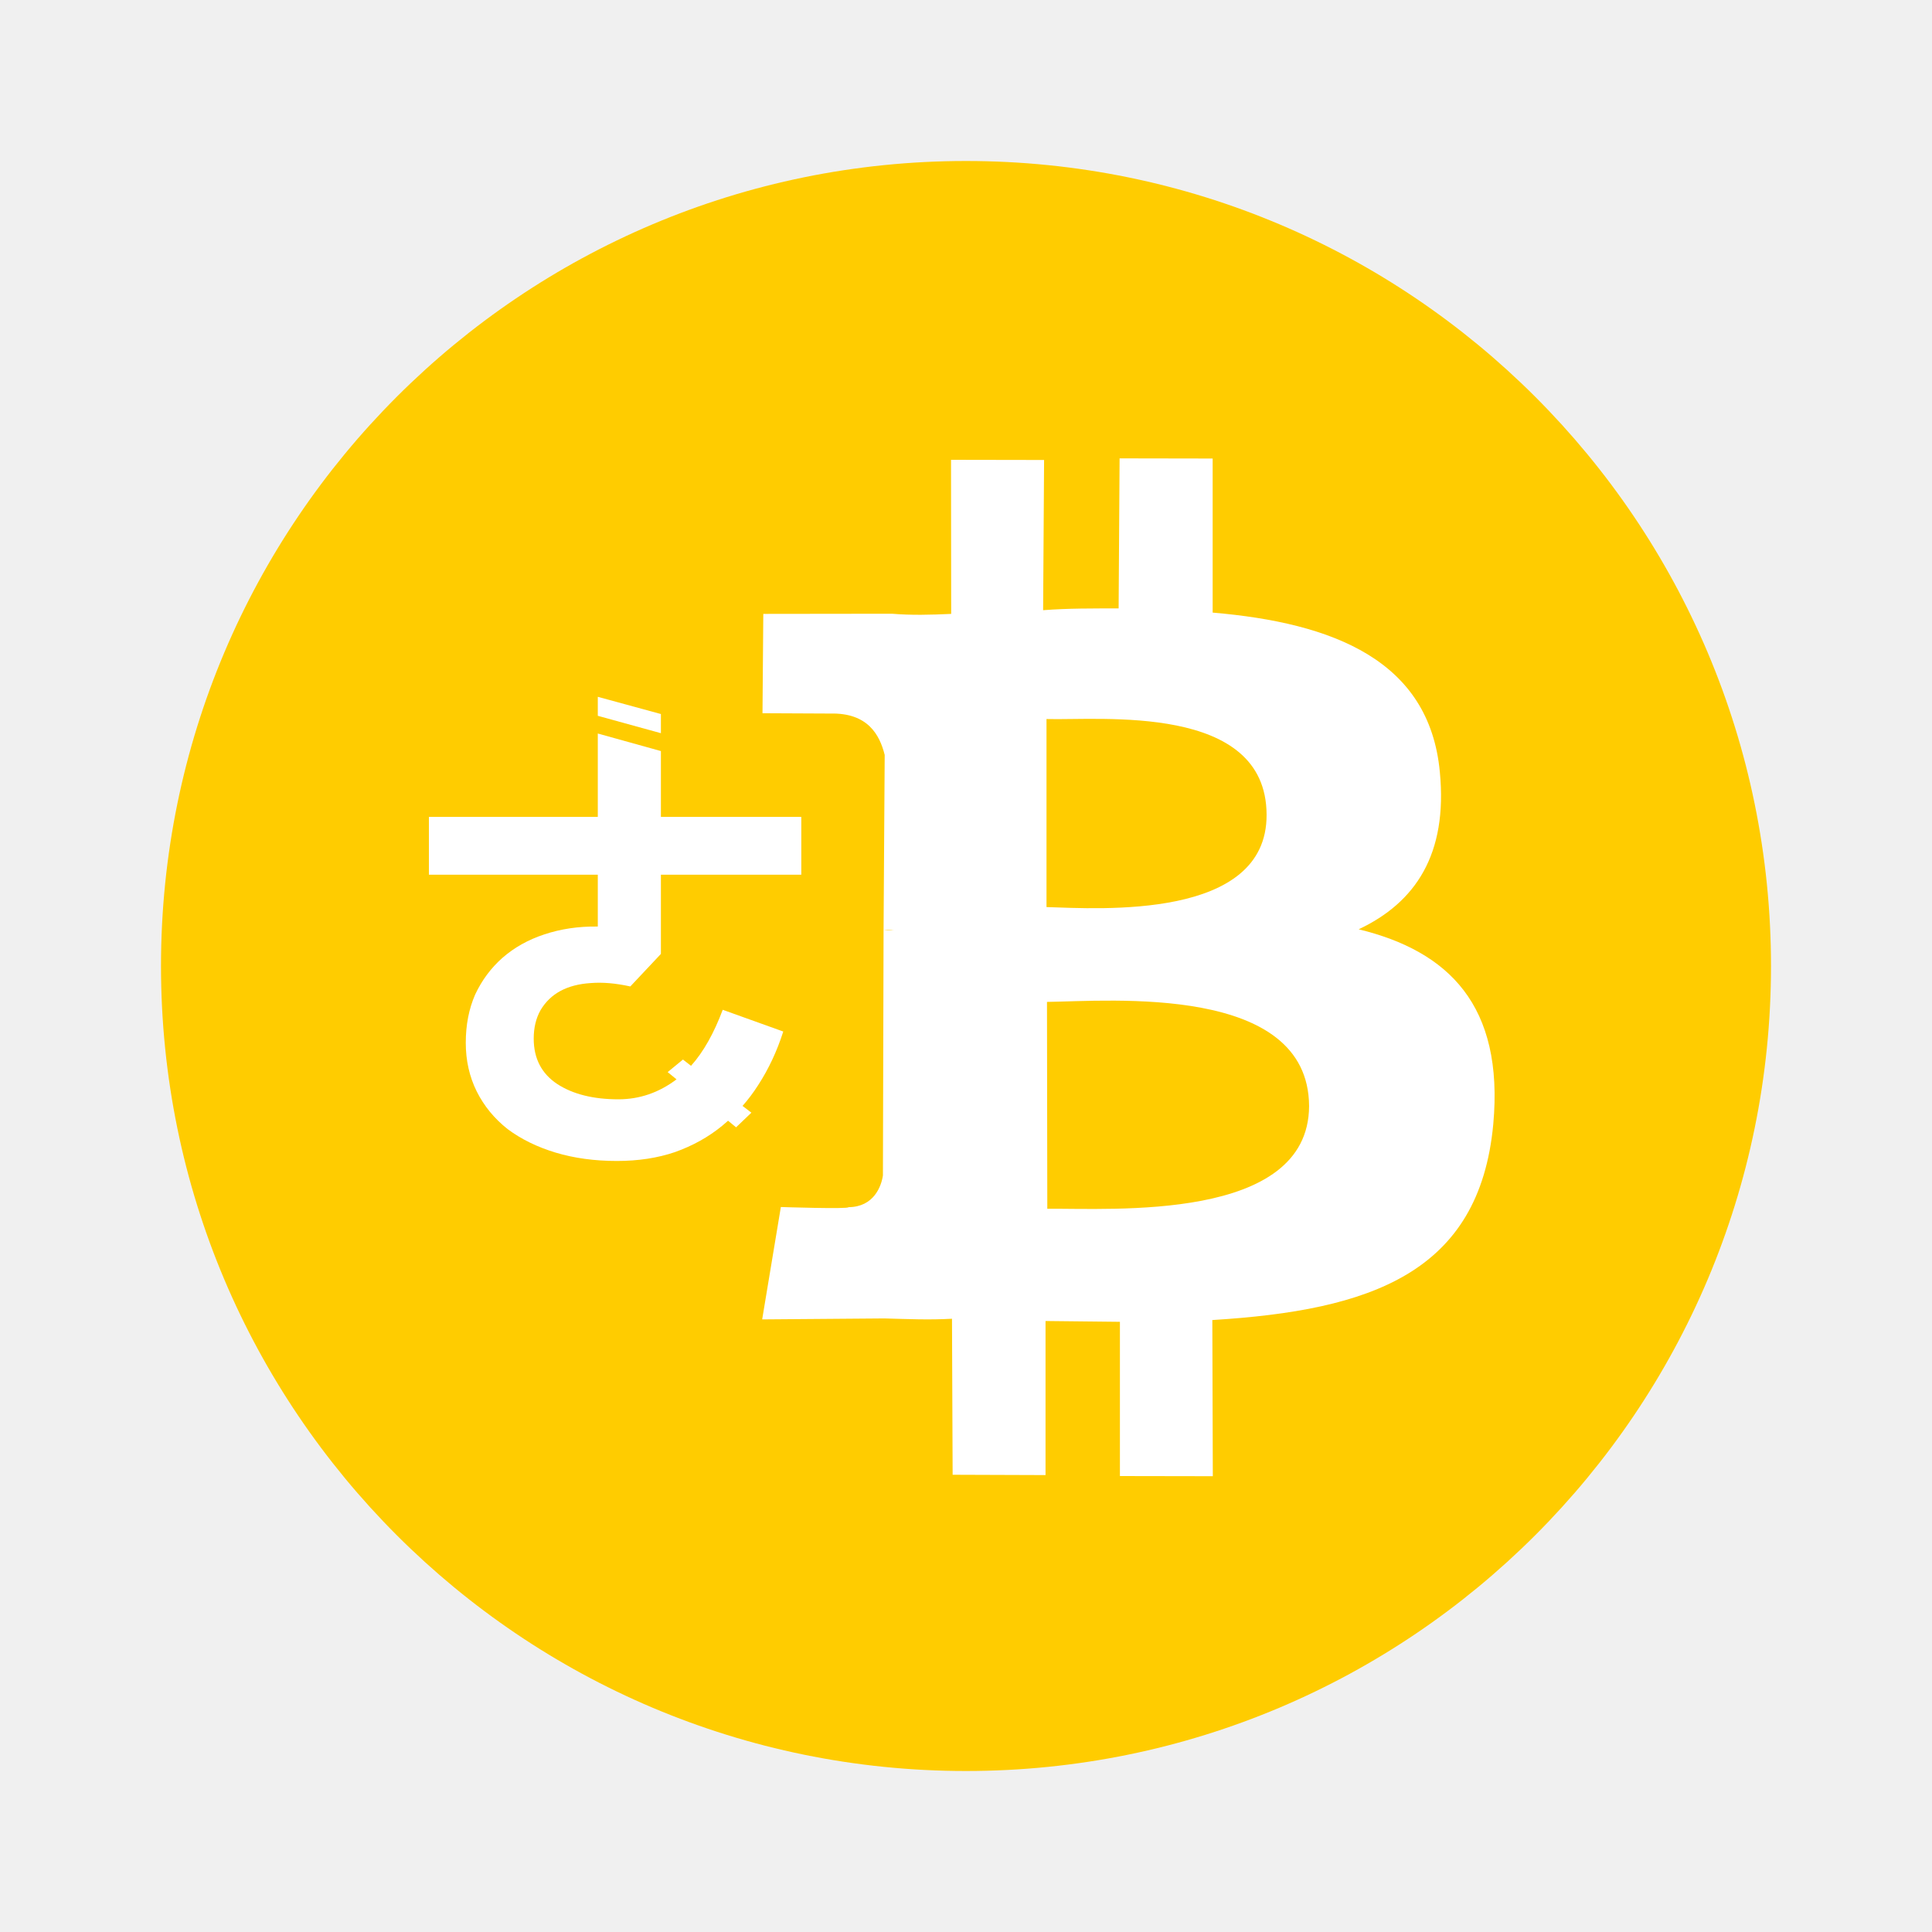
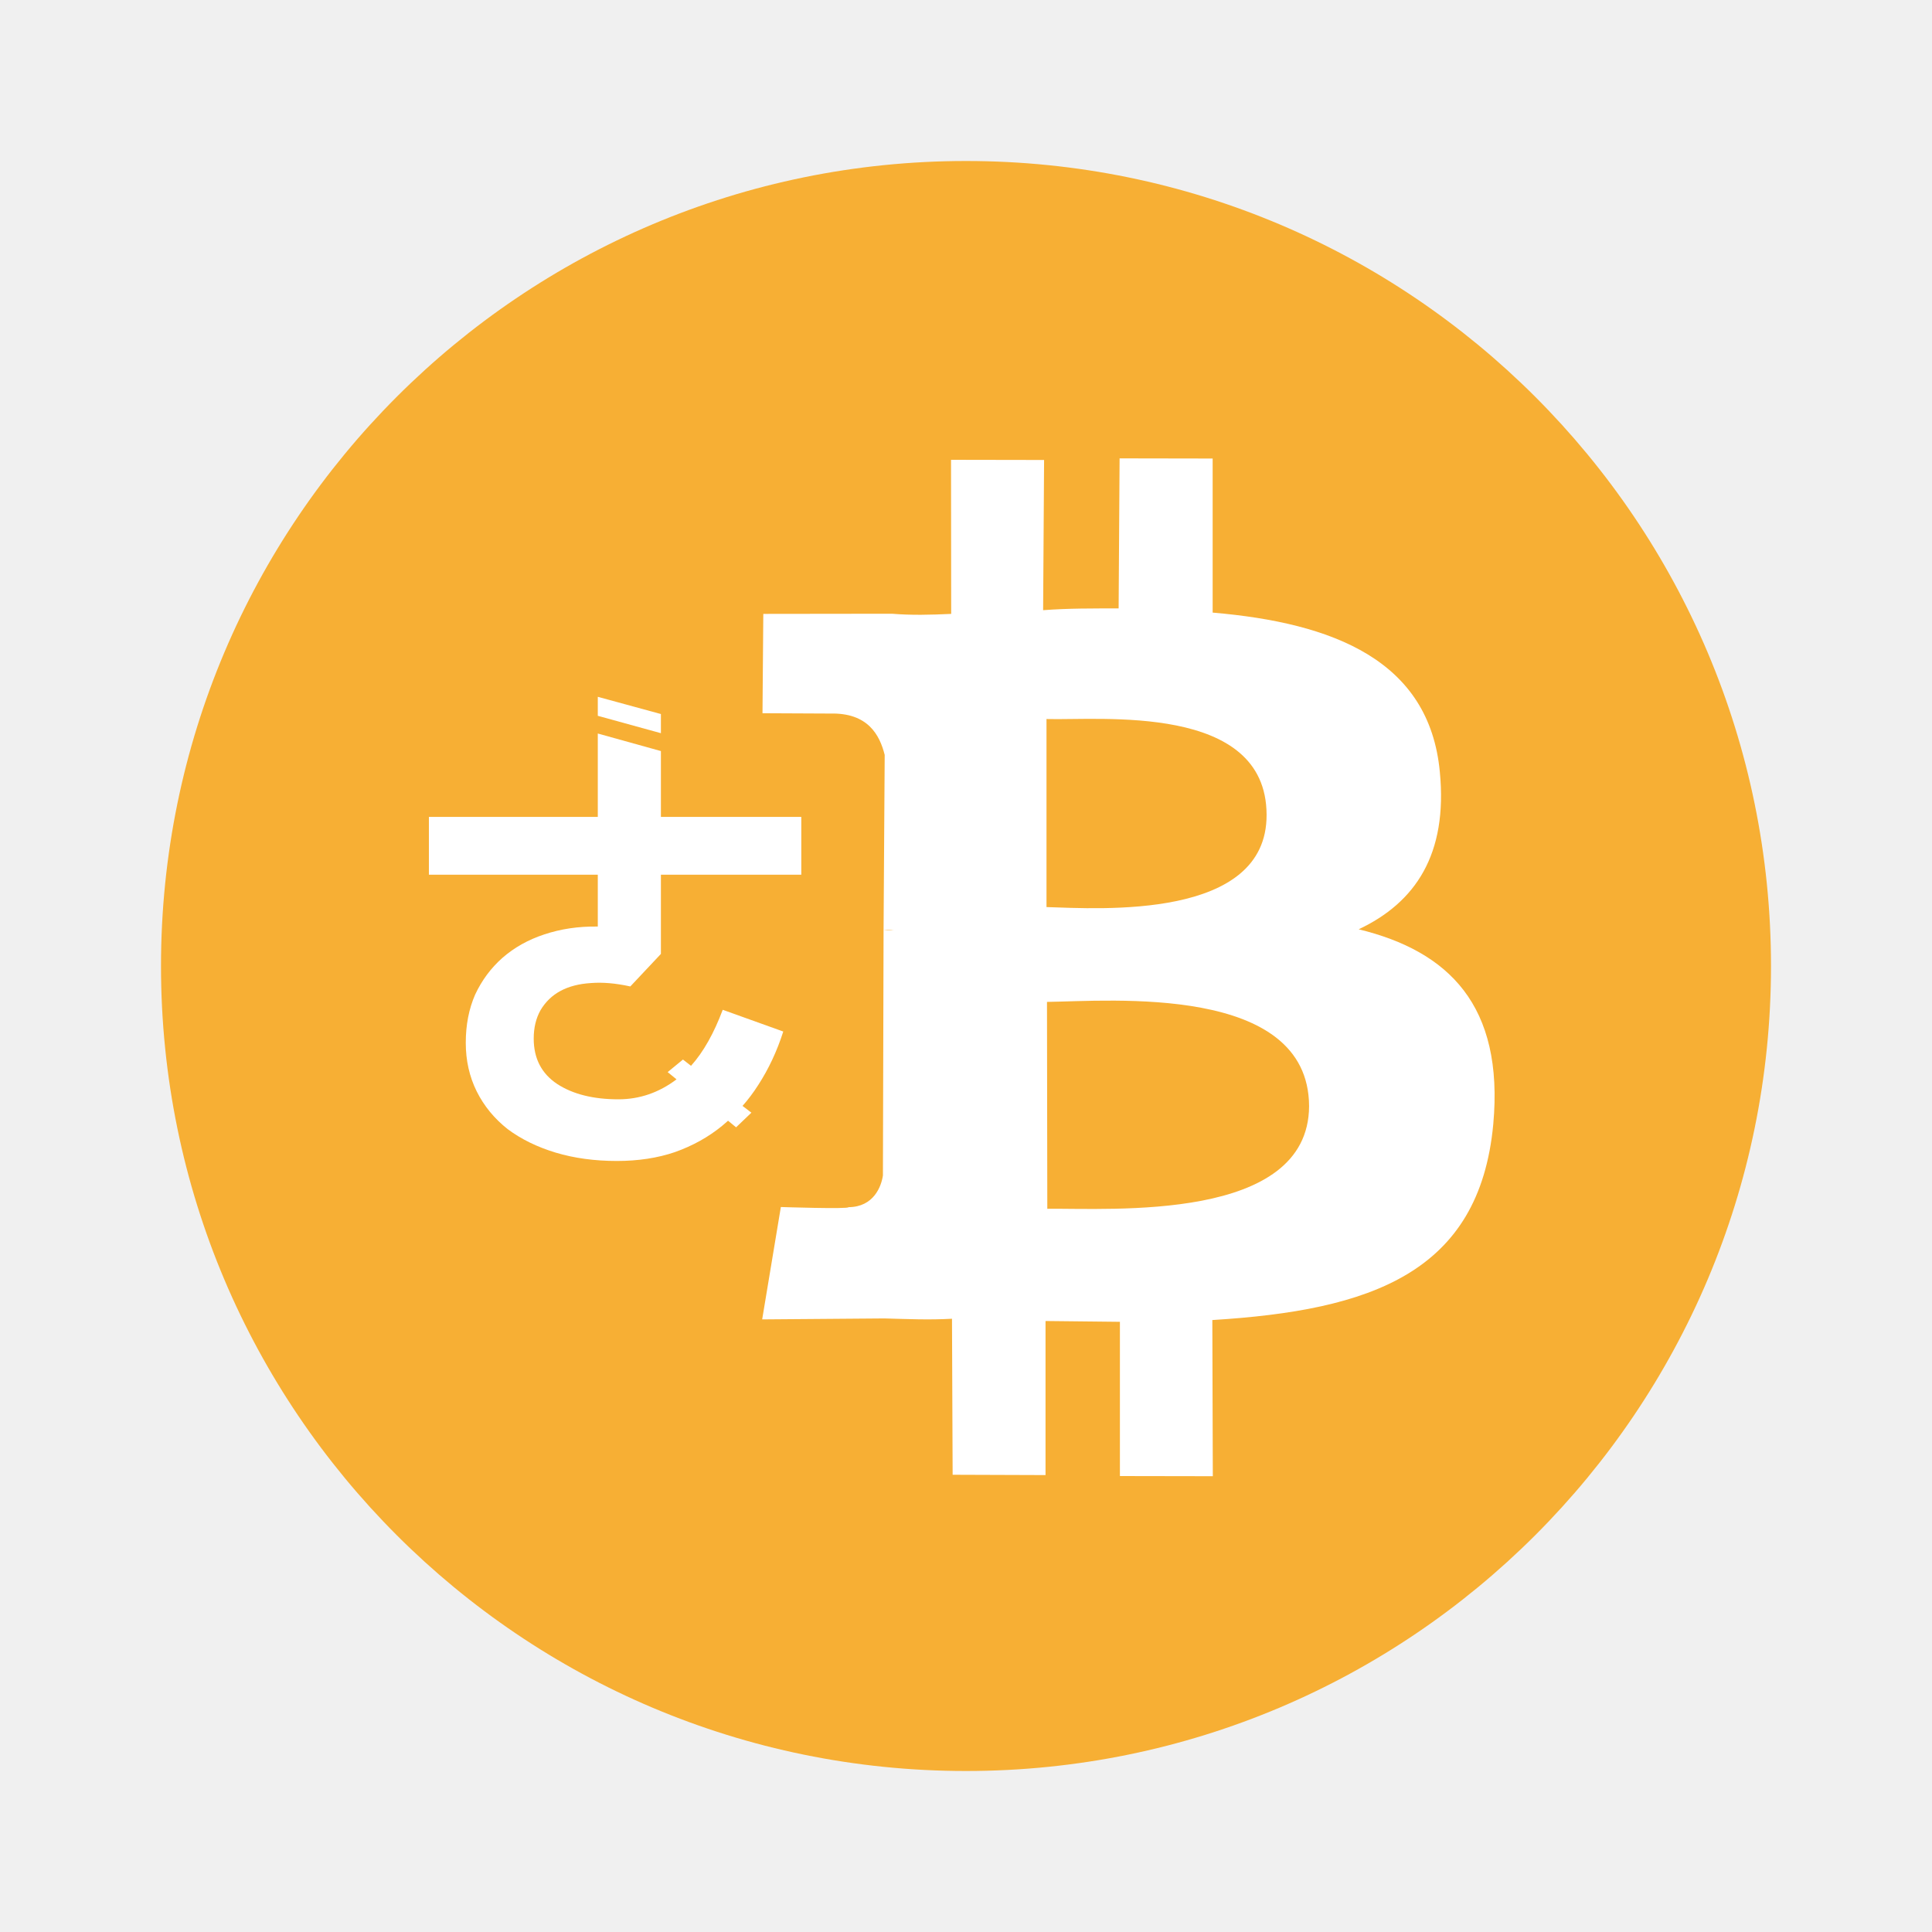
<svg xmlns="http://www.w3.org/2000/svg" version="1.2" viewBox="0 0 1200 1200" width="800" height="800">
  <style>
- 		.s0 { fill: #ffcc00 } 
+ 		.s0 { fill: #f7af34 } 
		.s1 { fill: #ffffff } 
	</style>
  <circle id="bgc" class="s0" cx="600" cy="600" r="500" />
  <g id="BTC big">
    <path id="ㄜ" fill-rule="evenodd" class="s1" d="m410.5 592.5l-19 20.2c-9.1-2-17.2-2.7-24.6-2.1q-11 0.7-18.8 4.9-7.8 4.2-12.4 12-4.2 7.5-4.2 17.6 0 18.5 14.6 28.2 14.6 9.5 38 9.5 19.7 0 36.1-12.4l-5.5-4.5 9.5-7.8 5 3.9c7.8-8.7 14.3-20.4 19.7-34.8l37.6 13.5c-3.9 12.2-9.1 23.3-15.6 33.3q-4.4 6.9-9.7 12.9l5.5 4.2-9.5 9.1-5-4.1q-1.9 1.7-3.7 3.2-12.7 10.4-29.3 16.3-16.2 5.5-36 5.5-20.8 0-38.1-5.2-17.2-5.2-29.8-14.6-12.4-9.8-19.2-23.4-6.8-13.7-6.8-30.2 0-16.6 5.8-29.9 6.2-13.3 16.9-22.8 11.1-9.7 26-14.6c10.2-3.4 21.2-5.1 33.3-4.9v-32.2h-104.9v-35.9h104.9v-51.8l39.2 10.9v40.9h87.2v35.9h-87.2zm-39.2-159.7l39.2 10.7v11.9l-39.2-10.8z" />
    <path id="B" fill-rule="evenodd" class="s1" d="m843.9 577.2c55.8 13.6 90.3 47.2 83.6 121-8.6 92.6-76.3 115.7-174.5 121.7l0.3 97-57.7-0.1v-95.8l-46.2-0.5v95.7l-57.7-0.2-0.4-96.9c-14.2 0.8-27.5 0.2-42-0.2l-75.9 0.6 11.6-69.8c0 0 42.3 1.4 42 0.1 15.7-0.1 20.4-12.9 21.4-19.7l0.4-152.2 0.7-109c-3.1-12.4-10.4-26.3-33.9-25.7l-42-0.2 0.5-61.7 79.9-0.1c12.1 1 23.8 0.7 36.8 0.1l-0.1-95.7 57.8 0.1-0.6 93.3c15.5-1.2 31.2-1.1 46.9-1.1l0.6-93.2 57.8 0.1v95.7c75 6.4 134.6 29.7 141.1 98.9 5 51.3-15.2 81.2-50.4 97.8zm-288.6 0.4c-1.3 0.3-4-0.3-6.5 0.3 1.3-0.3 4 0.3 6.5-0.3zm95 44.7l0.2 128.5c39.3-0.5 162.3 8.4 162.6-63.8-0.4-76-123.6-65.2-162.8-64.7zm-0.3-175.7v116.8c33 1 137.1 8.1 136.7-57.4-0.2-69.5-103.6-58.4-136.7-59.4z" />
  </g>
</svg>
